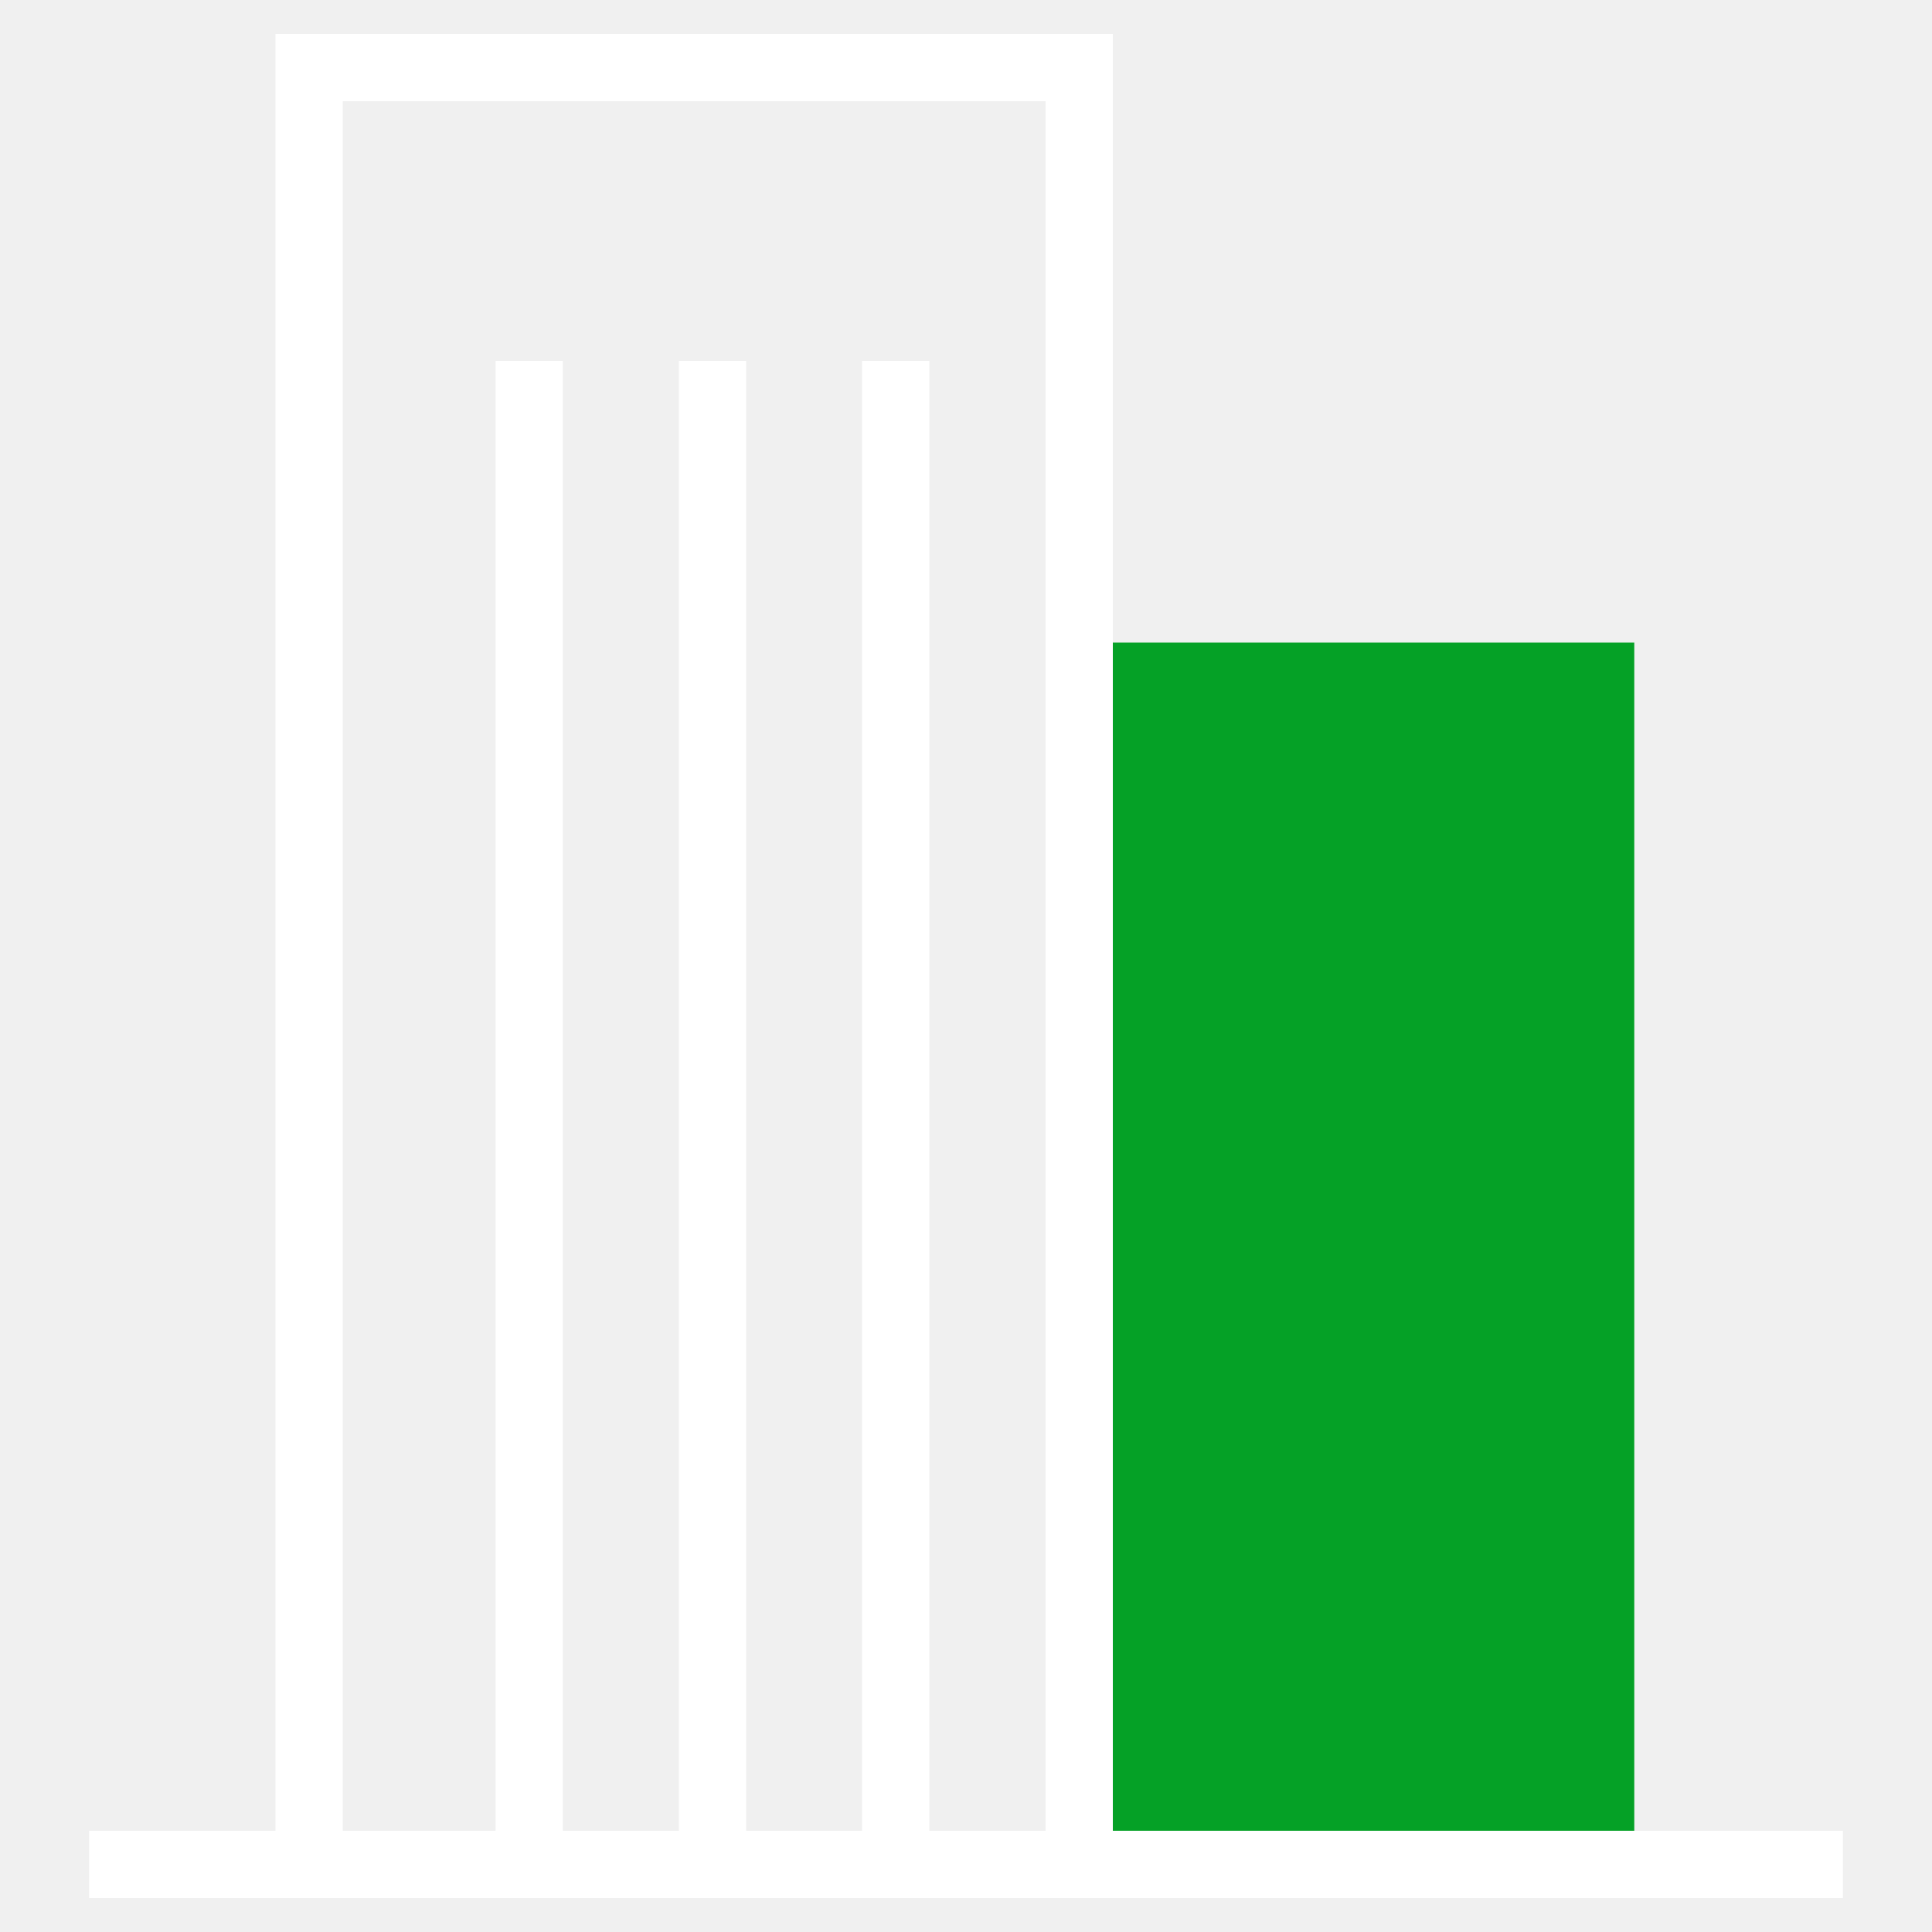
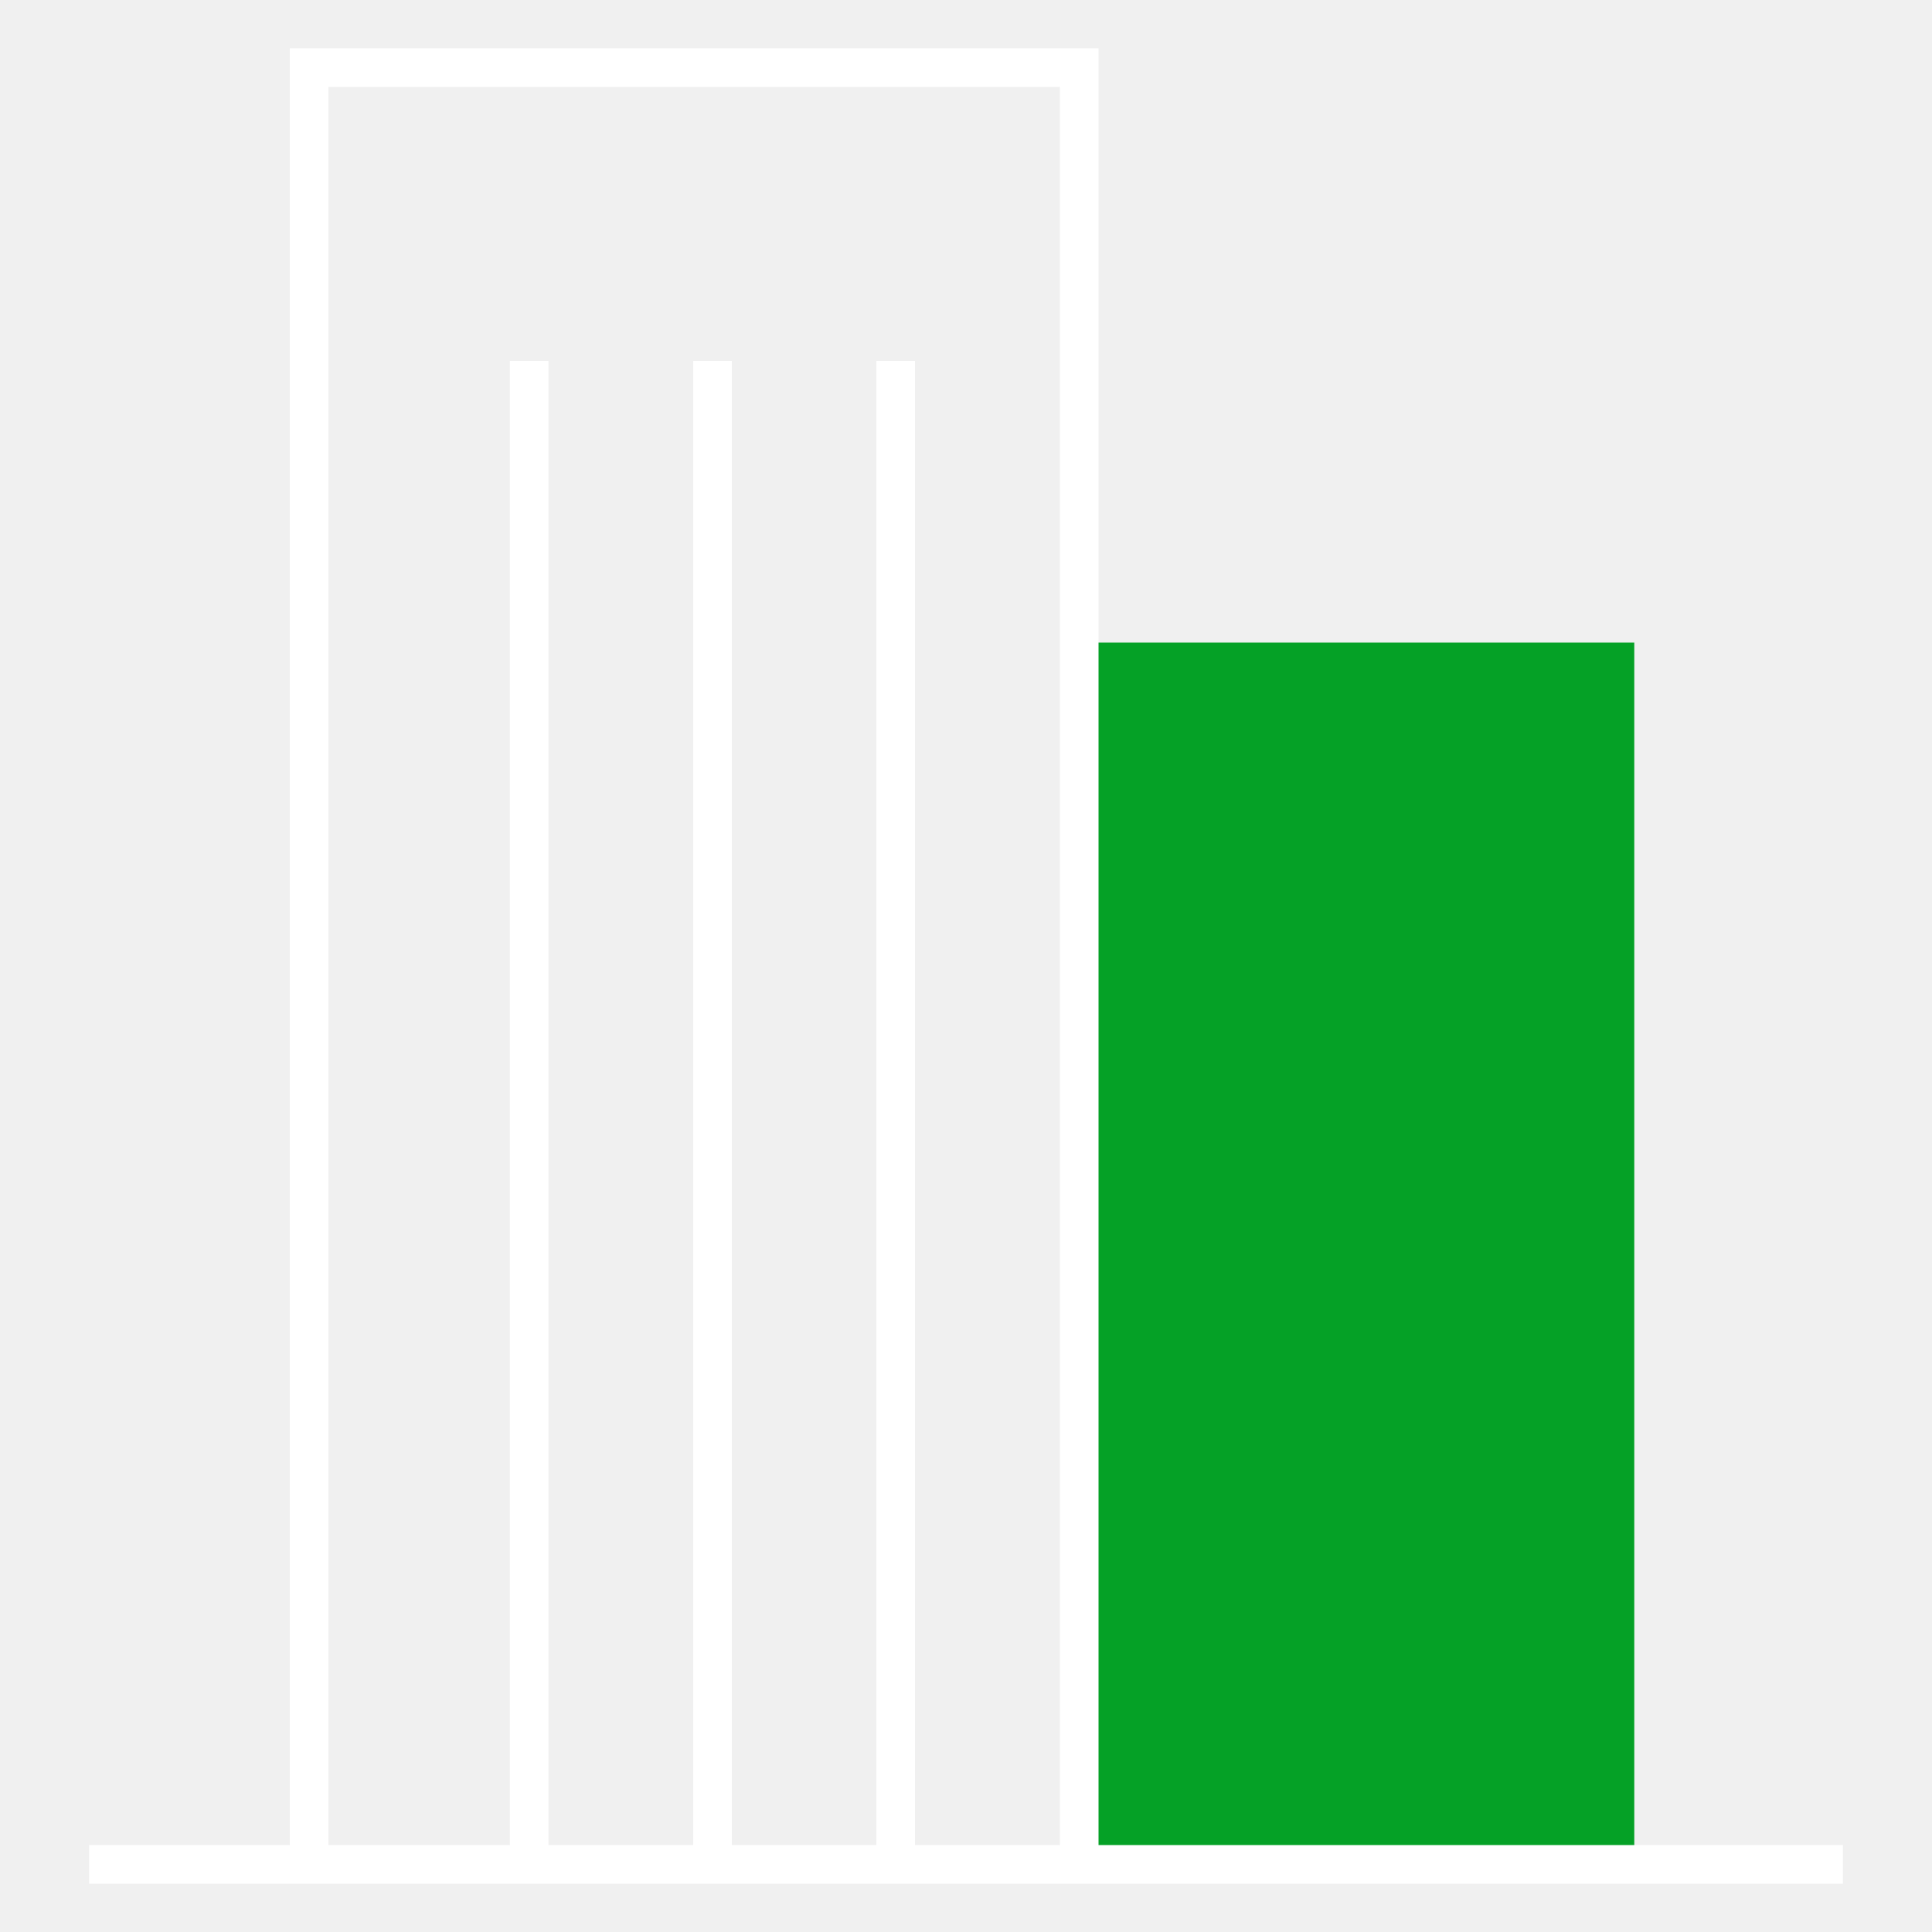
- <svg xmlns="http://www.w3.org/2000/svg" id="Layer_1" data-name="Layer 1" viewBox="0 0 100 100">
-   <rect x="56.69" y="33.26" width="27.9" height="63.24" fill="#05a126" />
-   <path d="M95.39,96.5H4.61" fill="none" stroke="#fff" stroke-width="3.48" />
-   <path d="M16,96.5V3.5h39.86v93" fill="none" stroke="#fff" stroke-width="3.48" />
-   <path d="M27.39,96.5V18.68" fill="none" stroke="#fff" stroke-width="3.48" />
-   <path d="M36.88,96.5V18.68" fill="none" stroke="#fff" stroke-width="3.48" />
-   <path d="M46.36,96.5V18.68" fill="none" stroke="#fff" stroke-width="3.48" />
+ <svg xmlns="http://www.w3.org/2000/svg" data-tags="icons, corporate1, 1" id="Layer_1" version="1.1" viewBox="0 0 100 100">
+   <defs>
+     <style>.st0{fill:#05a126}.st1{fill:none;stroke:#fff;stroke-width:2px}</style>
+   </defs>
+   <path class="st0" d="M56.69,33.26h27.9v63.24h-27.9l0-63.24Z" />
+   <path class="st1" d="M95.39,96.5H4.61M16,96.5V3.5h39.86v93M27.39,96.5V18.68M36.88,96.5V18.68M46.36,96.5V18.68" />
</svg>
